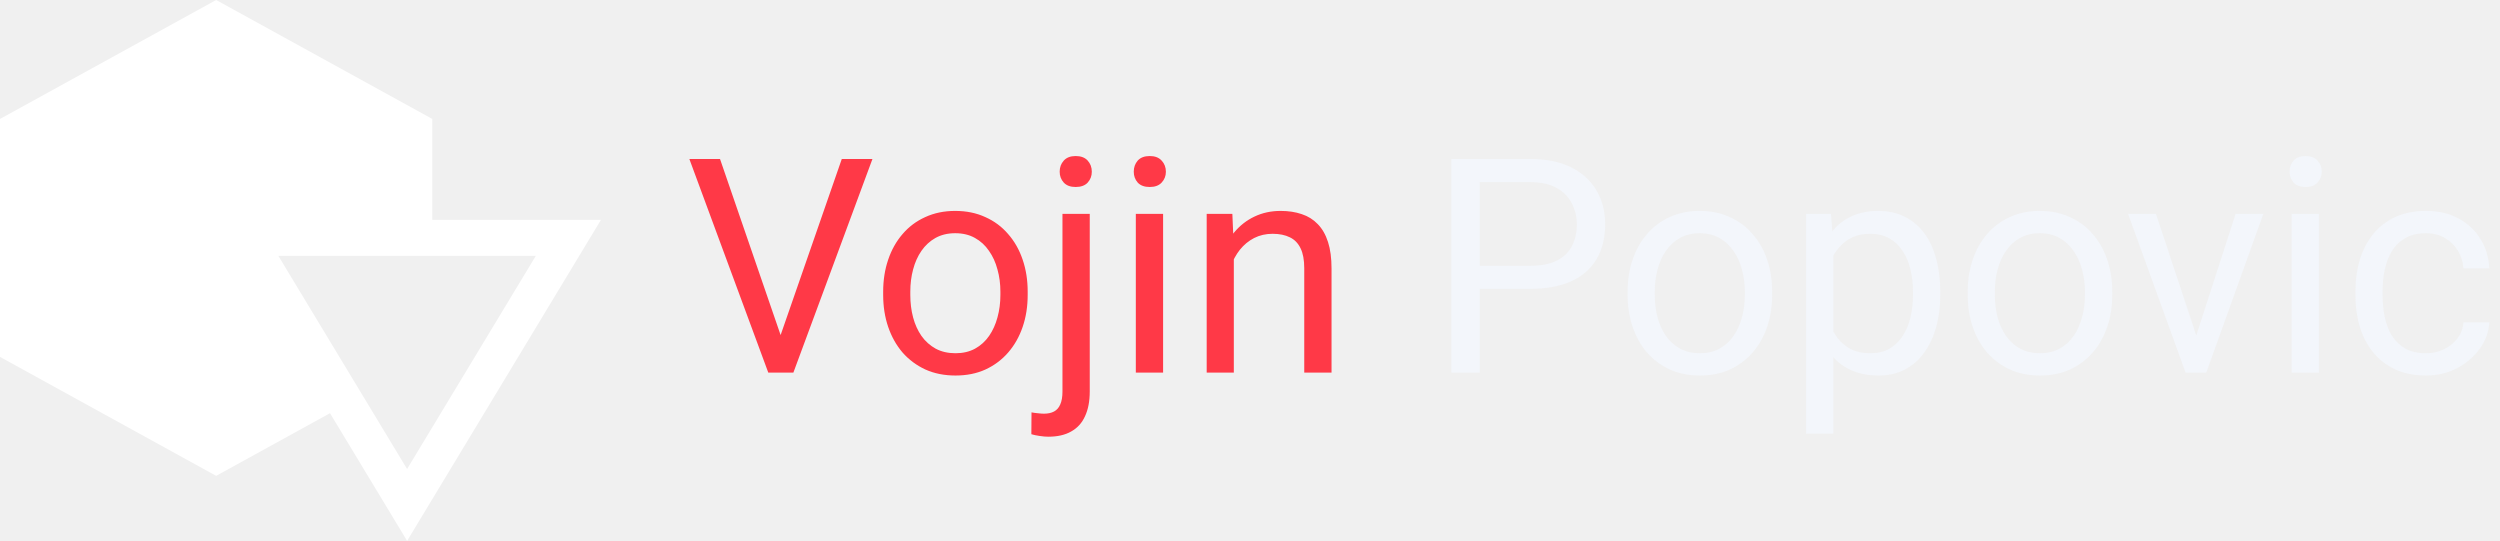
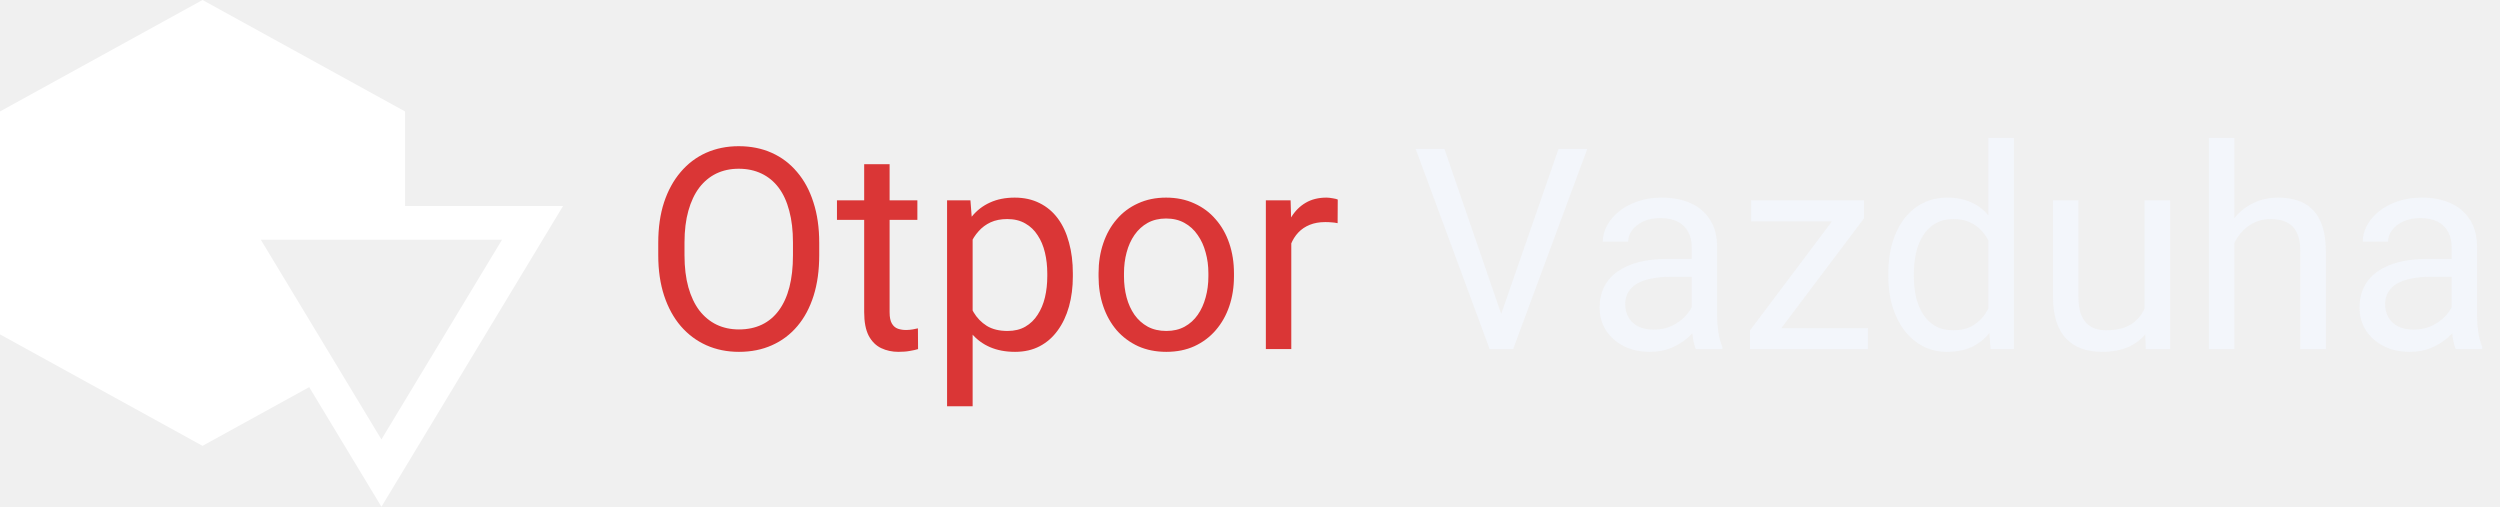
- <svg xmlns="http://www.w3.org/2000/svg" width="208" height="45" viewBox="0 0 208 45" fill="none">
-   <path d="M64.8 28.302L70.037 13.227H72.588L66.009 31H64.19L64.8 28.302ZM59.905 13.227L65.093 28.302L65.74 31H63.921L57.354 13.227H59.905ZM73.48 24.543V24.262C73.48 23.31 73.618 22.427 73.894 21.613C74.171 20.791 74.57 20.079 75.091 19.477C75.612 18.866 76.242 18.394 76.983 18.061C77.724 17.719 78.553 17.548 79.473 17.548C80.401 17.548 81.235 17.719 81.976 18.061C82.724 18.394 83.359 18.866 83.88 19.477C84.409 20.079 84.812 20.791 85.088 21.613C85.365 22.427 85.503 23.31 85.503 24.262V24.543C85.503 25.495 85.365 26.378 85.088 27.191C84.812 28.005 84.409 28.717 83.88 29.328C83.359 29.93 82.728 30.402 81.988 30.744C81.255 31.077 80.425 31.244 79.498 31.244C78.57 31.244 77.736 31.077 76.995 30.744C76.255 30.402 75.62 29.93 75.091 29.328C74.57 28.717 74.171 28.005 73.894 27.191C73.618 26.378 73.48 25.495 73.48 24.543ZM75.738 24.262V24.543C75.738 25.202 75.815 25.824 75.97 26.41C76.124 26.988 76.356 27.501 76.665 27.948C76.983 28.396 77.378 28.75 77.85 29.01C78.322 29.262 78.871 29.389 79.498 29.389C80.116 29.389 80.657 29.262 81.121 29.01C81.593 28.75 81.984 28.396 82.293 27.948C82.602 27.501 82.834 26.988 82.989 26.41C83.151 25.824 83.233 25.202 83.233 24.543V24.262C83.233 23.611 83.151 22.996 82.989 22.419C82.834 21.832 82.598 21.316 82.281 20.868C81.972 20.412 81.581 20.054 81.109 19.794C80.645 19.534 80.1 19.403 79.473 19.403C78.855 19.403 78.309 19.534 77.837 19.794C77.374 20.054 76.983 20.412 76.665 20.868C76.356 21.316 76.124 21.832 75.97 22.419C75.815 22.996 75.738 23.611 75.738 24.262ZM88.397 17.792H90.667V32.575C90.667 33.38 90.537 34.064 90.276 34.626C90.024 35.187 89.642 35.61 89.129 35.895C88.624 36.188 87.986 36.334 87.212 36.334C87.009 36.334 86.773 36.314 86.504 36.273C86.228 36.233 85.996 36.184 85.809 36.127L85.821 34.308C85.975 34.341 86.15 34.365 86.346 34.381C86.541 34.406 86.712 34.418 86.858 34.418C87.192 34.418 87.473 34.357 87.701 34.235C87.928 34.113 88.099 33.917 88.213 33.649C88.335 33.38 88.397 33.022 88.397 32.575V17.792ZM88.165 14.289C88.165 13.922 88.278 13.613 88.506 13.361C88.734 13.109 89.064 12.982 89.495 12.982C89.935 12.982 90.268 13.109 90.496 13.361C90.724 13.613 90.838 13.922 90.838 14.289C90.838 14.639 90.724 14.94 90.496 15.192C90.268 15.436 89.935 15.558 89.495 15.558C89.064 15.558 88.734 15.436 88.506 15.192C88.278 14.94 88.165 14.639 88.165 14.289ZM96.77 17.792V31H94.5V17.792H96.77ZM94.329 14.289C94.329 13.922 94.439 13.613 94.659 13.361C94.887 13.109 95.22 12.982 95.66 12.982C96.091 12.982 96.421 13.109 96.648 13.361C96.884 13.613 97.002 13.922 97.002 14.289C97.002 14.639 96.884 14.94 96.648 15.192C96.421 15.436 96.091 15.558 95.66 15.558C95.22 15.558 94.887 15.436 94.659 15.192C94.439 14.94 94.329 14.639 94.329 14.289ZM102.654 20.612V31H100.396V17.792H102.532L102.654 20.612ZM102.117 23.895L101.177 23.859C101.185 22.956 101.32 22.121 101.58 21.356C101.84 20.583 102.207 19.912 102.679 19.342C103.151 18.773 103.712 18.333 104.363 18.024C105.022 17.706 105.751 17.548 106.548 17.548C107.199 17.548 107.785 17.637 108.306 17.816C108.827 17.987 109.271 18.264 109.637 18.646C110.011 19.029 110.296 19.525 110.491 20.136C110.687 20.738 110.784 21.474 110.784 22.345V31H108.514V22.321C108.514 21.629 108.412 21.076 108.208 20.661C108.005 20.238 107.708 19.932 107.317 19.745C106.927 19.55 106.447 19.452 105.877 19.452C105.315 19.452 104.803 19.57 104.339 19.806C103.883 20.042 103.488 20.368 103.155 20.783C102.829 21.198 102.573 21.674 102.386 22.211C102.207 22.74 102.117 23.301 102.117 23.895Z" fill="#FF3947" />
-   <path d="M127.312 24.03H122.564V22.113H127.312C128.232 22.113 128.977 21.967 129.546 21.674C130.116 21.381 130.531 20.974 130.792 20.453C131.06 19.932 131.194 19.338 131.194 18.671C131.194 18.061 131.06 17.487 130.792 16.95C130.531 16.413 130.116 15.981 129.546 15.656C128.977 15.322 128.232 15.155 127.312 15.155H123.113V31H120.757V13.227H127.312C128.655 13.227 129.791 13.459 130.718 13.922C131.646 14.386 132.35 15.029 132.83 15.851C133.31 16.665 133.55 17.597 133.55 18.646C133.55 19.786 133.31 20.758 132.83 21.564C132.35 22.37 131.646 22.984 130.718 23.407C129.791 23.822 128.655 24.03 127.312 24.03ZM135.418 24.543V24.262C135.418 23.31 135.556 22.427 135.833 21.613C136.11 20.791 136.508 20.079 137.029 19.477C137.55 18.866 138.181 18.394 138.921 18.061C139.662 17.719 140.492 17.548 141.412 17.548C142.339 17.548 143.174 17.719 143.914 18.061C144.663 18.394 145.298 18.866 145.818 19.477C146.347 20.079 146.75 20.791 147.027 21.613C147.304 22.427 147.442 23.31 147.442 24.262V24.543C147.442 25.495 147.304 26.378 147.027 27.191C146.75 28.005 146.347 28.717 145.818 29.328C145.298 29.93 144.667 30.402 143.926 30.744C143.194 31.077 142.364 31.244 141.436 31.244C140.508 31.244 139.674 31.077 138.934 30.744C138.193 30.402 137.558 29.93 137.029 29.328C136.508 28.717 136.11 28.005 135.833 27.191C135.556 26.378 135.418 25.495 135.418 24.543ZM137.676 24.262V24.543C137.676 25.202 137.754 25.824 137.908 26.41C138.063 26.988 138.295 27.501 138.604 27.948C138.921 28.396 139.316 28.75 139.788 29.01C140.26 29.262 140.809 29.389 141.436 29.389C142.055 29.389 142.596 29.262 143.06 29.01C143.532 28.75 143.922 28.396 144.231 27.948C144.541 27.501 144.773 26.988 144.927 26.41C145.09 25.824 145.171 25.202 145.171 24.543V24.262C145.171 23.611 145.09 22.996 144.927 22.419C144.773 21.832 144.537 21.316 144.219 20.868C143.91 20.412 143.519 20.054 143.047 19.794C142.583 19.534 142.038 19.403 141.412 19.403C140.793 19.403 140.248 19.534 139.776 19.794C139.312 20.054 138.921 20.412 138.604 20.868C138.295 21.316 138.063 21.832 137.908 22.419C137.754 22.996 137.676 23.611 137.676 24.262ZM152.532 20.331V36.078H150.262V17.792H152.337L152.532 20.331ZM161.431 24.286V24.543C161.431 25.503 161.317 26.394 161.089 27.216C160.861 28.03 160.528 28.738 160.088 29.34C159.657 29.942 159.124 30.41 158.489 30.744C157.854 31.077 157.126 31.244 156.304 31.244C155.466 31.244 154.725 31.106 154.083 30.829C153.44 30.552 152.894 30.15 152.447 29.621C151.999 29.092 151.641 28.457 151.373 27.716C151.112 26.976 150.933 26.142 150.835 25.214V23.847C150.933 22.87 151.116 21.995 151.385 21.222C151.653 20.449 152.007 19.79 152.447 19.245C152.894 18.691 153.436 18.272 154.07 17.987C154.705 17.694 155.438 17.548 156.268 17.548C157.098 17.548 157.834 17.711 158.477 18.036C159.12 18.354 159.661 18.809 160.101 19.403C160.54 19.997 160.87 20.709 161.089 21.54C161.317 22.361 161.431 23.277 161.431 24.286ZM159.161 24.543V24.286C159.161 23.627 159.091 23.009 158.953 22.431C158.815 21.845 158.599 21.332 158.306 20.893C158.021 20.445 157.655 20.095 157.208 19.843C156.76 19.582 156.227 19.452 155.608 19.452C155.039 19.452 154.542 19.55 154.119 19.745C153.704 19.94 153.35 20.205 153.057 20.539C152.764 20.864 152.524 21.238 152.337 21.662C152.158 22.077 152.024 22.508 151.934 22.956V26.117C152.097 26.687 152.325 27.224 152.618 27.729C152.911 28.225 153.301 28.628 153.79 28.937C154.278 29.238 154.892 29.389 155.633 29.389C156.243 29.389 156.768 29.262 157.208 29.01C157.655 28.75 158.021 28.396 158.306 27.948C158.599 27.501 158.815 26.988 158.953 26.41C159.091 25.824 159.161 25.202 159.161 24.543ZM163.714 24.543V24.262C163.714 23.31 163.852 22.427 164.129 21.613C164.406 20.791 164.804 20.079 165.325 19.477C165.846 18.866 166.477 18.394 167.217 18.061C167.958 17.719 168.788 17.548 169.708 17.548C170.635 17.548 171.469 17.719 172.21 18.061C172.959 18.394 173.593 18.866 174.114 19.477C174.643 20.079 175.046 20.791 175.323 21.613C175.599 22.427 175.738 23.31 175.738 24.262V24.543C175.738 25.495 175.599 26.378 175.323 27.191C175.046 28.005 174.643 28.717 174.114 29.328C173.593 29.93 172.963 30.402 172.222 30.744C171.49 31.077 170.66 31.244 169.732 31.244C168.804 31.244 167.97 31.077 167.229 30.744C166.489 30.402 165.854 29.93 165.325 29.328C164.804 28.717 164.406 28.005 164.129 27.191C163.852 26.378 163.714 25.495 163.714 24.543ZM165.972 24.262V24.543C165.972 25.202 166.049 25.824 166.204 26.41C166.359 26.988 166.591 27.501 166.9 27.948C167.217 28.396 167.612 28.75 168.084 29.01C168.556 29.262 169.105 29.389 169.732 29.389C170.35 29.389 170.892 29.262 171.355 29.01C171.827 28.75 172.218 28.396 172.527 27.948C172.837 27.501 173.069 26.988 173.223 26.41C173.386 25.824 173.467 25.202 173.467 24.543V24.262C173.467 23.611 173.386 22.996 173.223 22.419C173.069 21.832 172.833 21.316 172.515 20.868C172.206 20.412 171.815 20.054 171.343 19.794C170.879 19.534 170.334 19.403 169.708 19.403C169.089 19.403 168.544 19.534 168.072 19.794C167.608 20.054 167.217 20.412 166.9 20.868C166.591 21.316 166.359 21.832 166.204 22.419C166.049 22.996 165.972 23.611 165.972 24.262ZM182.391 28.961L186.004 17.792H188.311L183.562 31H182.049L182.391 28.961ZM179.375 17.792L183.099 29.023L183.355 31H181.841L177.056 17.792H179.375ZM192.938 17.792V31H190.667V17.792H192.938ZM190.496 14.289C190.496 13.922 190.606 13.613 190.826 13.361C191.054 13.109 191.387 12.982 191.827 12.982C192.258 12.982 192.588 13.109 192.815 13.361C193.051 13.613 193.169 13.922 193.169 14.289C193.169 14.639 193.051 14.94 192.815 15.192C192.588 15.436 192.258 15.558 191.827 15.558C191.387 15.558 191.054 15.436 190.826 15.192C190.606 14.94 190.496 14.639 190.496 14.289ZM201.849 29.389C202.386 29.389 202.882 29.279 203.338 29.059C203.794 28.839 204.168 28.538 204.461 28.156C204.754 27.765 204.921 27.322 204.961 26.825H207.11C207.069 27.606 206.805 28.335 206.316 29.01C205.836 29.678 205.206 30.219 204.424 30.634C203.643 31.041 202.785 31.244 201.849 31.244C200.856 31.244 199.989 31.069 199.249 30.719C198.516 30.369 197.906 29.889 197.417 29.279C196.937 28.669 196.575 27.969 196.331 27.179C196.095 26.382 195.977 25.539 195.977 24.652V24.14C195.977 23.253 196.095 22.414 196.331 21.625C196.575 20.828 196.937 20.123 197.417 19.513C197.906 18.903 198.516 18.423 199.249 18.073C199.989 17.723 200.856 17.548 201.849 17.548C202.882 17.548 203.785 17.759 204.559 18.183C205.332 18.598 205.938 19.167 206.377 19.892C206.825 20.608 207.069 21.422 207.11 22.333H204.961C204.921 21.788 204.766 21.295 204.498 20.856C204.237 20.416 203.879 20.067 203.423 19.806C202.976 19.538 202.451 19.403 201.849 19.403C201.157 19.403 200.575 19.542 200.103 19.818C199.639 20.087 199.269 20.453 198.992 20.917C198.724 21.373 198.528 21.881 198.406 22.443C198.292 22.996 198.235 23.562 198.235 24.14V24.652C198.235 25.23 198.292 25.8 198.406 26.361C198.52 26.923 198.711 27.431 198.98 27.887C199.257 28.343 199.627 28.709 200.091 28.986C200.563 29.254 201.149 29.389 201.849 29.389Z" fill="#F3F6FB" />
+ <svg xmlns="http://www.w3.org/2000/svg" width="222" height="45" viewBox="0 0 222 45" fill="none">
+   <path d="M72.747 21.552V22.675C72.747 24.009 72.58 25.206 72.247 26.264C71.913 27.322 71.433 28.221 70.806 28.961C70.18 29.702 69.427 30.268 68.548 30.658C67.677 31.049 66.701 31.244 65.618 31.244C64.568 31.244 63.604 31.049 62.725 30.658C61.854 30.268 61.097 29.702 60.455 28.961C59.82 28.221 59.328 27.322 58.977 26.264C58.628 25.206 58.453 24.009 58.453 22.675V21.552C58.453 20.217 58.623 19.025 58.965 17.975C59.315 16.917 59.808 16.018 60.442 15.277C61.077 14.529 61.83 13.959 62.701 13.568C63.58 13.178 64.544 12.982 65.594 12.982C66.676 12.982 67.653 13.178 68.523 13.568C69.402 13.959 70.155 14.529 70.782 15.277C71.416 16.018 71.901 16.917 72.234 17.975C72.576 19.025 72.747 20.217 72.747 21.552ZM70.415 22.675V21.527C70.415 20.469 70.306 19.534 70.086 18.72C69.874 17.906 69.561 17.222 69.146 16.669C68.731 16.116 68.222 15.697 67.62 15.412C67.026 15.127 66.351 14.984 65.594 14.984C64.861 14.984 64.198 15.127 63.604 15.412C63.018 15.697 62.514 16.116 62.09 16.669C61.675 17.222 61.354 17.906 61.126 18.72C60.898 19.534 60.784 20.469 60.784 21.527V22.675C60.784 23.741 60.898 24.685 61.126 25.507C61.354 26.321 61.679 27.008 62.102 27.57C62.534 28.123 63.042 28.542 63.628 28.827C64.222 29.112 64.886 29.254 65.618 29.254C66.383 29.254 67.063 29.112 67.657 28.827C68.251 28.542 68.751 28.123 69.158 27.57C69.573 27.008 69.887 26.321 70.098 25.507C70.31 24.685 70.415 23.741 70.415 22.675ZM81.463 17.792V19.525H74.322V17.792H81.463ZM76.739 14.582H78.997V27.729C78.997 28.176 79.066 28.514 79.205 28.742C79.343 28.97 79.522 29.12 79.742 29.193C79.961 29.267 80.197 29.303 80.45 29.303C80.637 29.303 80.832 29.287 81.036 29.254C81.247 29.214 81.406 29.181 81.512 29.157L81.524 31C81.345 31.057 81.109 31.11 80.816 31.159C80.531 31.216 80.185 31.244 79.778 31.244C79.225 31.244 78.716 31.134 78.252 30.915C77.789 30.695 77.418 30.329 77.142 29.816C76.873 29.295 76.739 28.595 76.739 27.716V14.582ZM86.37 20.331V36.078H84.1V17.792H86.175L86.37 20.331ZM95.269 24.286V24.543C95.269 25.503 95.155 26.394 94.927 27.216C94.699 28.03 94.366 28.738 93.926 29.34C93.495 29.942 92.962 30.41 92.327 30.744C91.692 31.077 90.964 31.244 90.142 31.244C89.304 31.244 88.563 31.106 87.92 30.829C87.278 30.552 86.732 30.15 86.285 29.621C85.837 29.092 85.479 28.457 85.21 27.716C84.95 26.976 84.771 26.142 84.673 25.214V23.847C84.771 22.87 84.954 21.995 85.223 21.222C85.491 20.449 85.845 19.79 86.285 19.245C86.732 18.691 87.273 18.272 87.908 17.987C88.543 17.694 89.275 17.548 90.106 17.548C90.936 17.548 91.672 17.711 92.315 18.036C92.958 18.354 93.499 18.809 93.939 19.403C94.378 19.997 94.707 20.709 94.927 21.54C95.155 22.361 95.269 23.277 95.269 24.286ZM92.999 24.543V24.286C92.999 23.627 92.929 23.009 92.791 22.431C92.653 21.845 92.437 21.332 92.144 20.893C91.859 20.445 91.493 20.095 91.045 19.843C90.598 19.582 90.065 19.452 89.446 19.452C88.877 19.452 88.38 19.55 87.957 19.745C87.542 19.94 87.188 20.205 86.895 20.539C86.602 20.864 86.362 21.238 86.175 21.662C85.996 22.077 85.862 22.508 85.772 22.956V26.117C85.935 26.687 86.163 27.224 86.456 27.729C86.749 28.225 87.139 28.628 87.627 28.937C88.116 29.238 88.73 29.389 89.471 29.389C90.081 29.389 90.606 29.262 91.045 29.01C91.493 28.75 91.859 28.396 92.144 27.948C92.437 27.501 92.653 26.988 92.791 26.41C92.929 25.824 92.999 25.202 92.999 24.543ZM97.552 24.543V24.262C97.552 23.31 97.69 22.427 97.967 21.613C98.243 20.791 98.642 20.079 99.163 19.477C99.684 18.866 100.315 18.394 101.055 18.061C101.796 17.719 102.626 17.548 103.545 17.548C104.473 17.548 105.307 17.719 106.048 18.061C106.797 18.394 107.431 18.866 107.952 19.477C108.481 20.079 108.884 20.791 109.161 21.613C109.437 22.427 109.576 23.31 109.576 24.262V24.543C109.576 25.495 109.437 26.378 109.161 27.191C108.884 28.005 108.481 28.717 107.952 29.328C107.431 29.93 106.801 30.402 106.06 30.744C105.328 31.077 104.498 31.244 103.57 31.244C102.642 31.244 101.808 31.077 101.067 30.744C100.327 30.402 99.692 29.93 99.163 29.328C98.642 28.717 98.243 28.005 97.967 27.191C97.69 26.378 97.552 25.495 97.552 24.543ZM99.81 24.262V24.543C99.81 25.202 99.887 25.824 100.042 26.41C100.197 26.988 100.429 27.501 100.738 27.948C101.055 28.396 101.45 28.75 101.922 29.01C102.394 29.262 102.943 29.389 103.57 29.389C104.188 29.389 104.729 29.262 105.193 29.01C105.665 28.75 106.056 28.396 106.365 27.948C106.674 27.501 106.906 26.988 107.061 26.41C107.224 25.824 107.305 25.202 107.305 24.543V24.262C107.305 23.611 107.224 22.996 107.061 22.419C106.906 21.832 106.67 21.316 106.353 20.868C106.044 20.412 105.653 20.054 105.181 19.794C104.717 19.534 104.172 19.403 103.545 19.403C102.927 19.403 102.382 19.534 101.91 19.794C101.446 20.054 101.055 20.412 100.738 20.868C100.429 21.316 100.197 21.832 100.042 22.419C99.887 22.996 99.81 23.611 99.81 24.262ZM114.666 19.867V31H112.408V17.792H114.605L114.666 19.867ZM118.792 17.719L118.78 19.818C118.593 19.778 118.414 19.753 118.243 19.745C118.08 19.729 117.893 19.721 117.681 19.721C117.16 19.721 116.701 19.802 116.302 19.965C115.903 20.128 115.565 20.355 115.289 20.648C115.012 20.941 114.792 21.291 114.629 21.698C114.475 22.097 114.373 22.537 114.324 23.017L113.689 23.383C113.689 22.585 113.767 21.837 113.921 21.137C114.084 20.437 114.332 19.818 114.666 19.281C115 18.736 115.423 18.313 115.936 18.012C116.456 17.703 117.075 17.548 117.791 17.548C117.954 17.548 118.141 17.568 118.353 17.609C118.564 17.641 118.711 17.678 118.792 17.719Z" fill="#DA3636" />
+   <path d="M133.16 28.302L138.396 13.227H140.948L134.368 31H132.549L133.16 28.302ZM128.265 13.227L133.453 28.302L134.1 31H132.281L125.713 13.227H128.265ZM150.225 28.742V21.942C150.225 21.422 150.119 20.97 149.908 20.587C149.704 20.197 149.395 19.896 148.98 19.684C148.565 19.473 148.052 19.367 147.442 19.367C146.872 19.367 146.372 19.464 145.94 19.66C145.517 19.855 145.184 20.111 144.939 20.429C144.703 20.746 144.585 21.088 144.585 21.454H142.327C142.327 20.982 142.449 20.514 142.693 20.05C142.938 19.586 143.287 19.167 143.743 18.793C144.207 18.41 144.76 18.109 145.403 17.89C146.054 17.662 146.779 17.548 147.576 17.548C148.536 17.548 149.383 17.711 150.115 18.036C150.856 18.362 151.434 18.854 151.849 19.513C152.272 20.164 152.483 20.982 152.483 21.967V28.119C152.483 28.559 152.52 29.026 152.593 29.523C152.675 30.019 152.793 30.447 152.947 30.805V31H150.591C150.477 30.74 150.388 30.394 150.323 29.962C150.258 29.523 150.225 29.116 150.225 28.742ZM150.616 22.992L150.64 24.579H148.357C147.715 24.579 147.141 24.632 146.636 24.738C146.132 24.835 145.708 24.986 145.367 25.189C145.025 25.393 144.764 25.649 144.585 25.959C144.406 26.26 144.317 26.614 144.317 27.02C144.317 27.436 144.41 27.814 144.598 28.156C144.785 28.498 145.066 28.77 145.44 28.974C145.822 29.169 146.29 29.267 146.844 29.267C147.535 29.267 148.146 29.12 148.675 28.827C149.204 28.534 149.623 28.176 149.932 27.753C150.25 27.33 150.42 26.919 150.445 26.52L151.409 27.606C151.352 27.948 151.198 28.327 150.945 28.742C150.693 29.157 150.355 29.555 149.932 29.938C149.517 30.312 149.021 30.626 148.443 30.878C147.873 31.122 147.23 31.244 146.514 31.244C145.619 31.244 144.834 31.069 144.158 30.719C143.491 30.369 142.97 29.901 142.596 29.315C142.229 28.721 142.046 28.058 142.046 27.326C142.046 26.618 142.185 25.995 142.461 25.458C142.738 24.913 143.137 24.461 143.658 24.103C144.179 23.737 144.805 23.46 145.538 23.273C146.27 23.086 147.088 22.992 147.991 22.992H150.616ZM165.875 29.145V31H156.268V29.145H165.875ZM165.521 19.391L156.78 31H155.401V29.34L164.08 17.792H165.521V19.391ZM164.52 17.792V19.66H155.499V17.792H164.52ZM176.568 28.436V12.25H178.838V31H176.763L176.568 28.436ZM167.681 24.543V24.286C167.681 23.277 167.803 22.361 168.047 21.54C168.3 20.709 168.654 19.997 169.109 19.403C169.573 18.809 170.123 18.354 170.757 18.036C171.4 17.711 172.116 17.548 172.906 17.548C173.736 17.548 174.46 17.694 175.079 17.987C175.705 18.272 176.234 18.691 176.666 19.245C177.105 19.79 177.451 20.449 177.703 21.222C177.955 21.995 178.13 22.87 178.228 23.847V24.97C178.139 25.938 177.964 26.809 177.703 27.582C177.451 28.355 177.105 29.014 176.666 29.56C176.234 30.105 175.705 30.524 175.079 30.817C174.452 31.102 173.72 31.244 172.881 31.244C172.108 31.244 171.4 31.077 170.757 30.744C170.123 30.41 169.573 29.942 169.109 29.34C168.654 28.738 168.3 28.03 168.047 27.216C167.803 26.394 167.681 25.503 167.681 24.543ZM169.952 24.286V24.543C169.952 25.202 170.017 25.82 170.147 26.398C170.285 26.976 170.497 27.484 170.782 27.924C171.067 28.363 171.429 28.709 171.868 28.961C172.308 29.206 172.833 29.328 173.443 29.328C174.192 29.328 174.806 29.169 175.286 28.852C175.774 28.534 176.165 28.115 176.458 27.594C176.751 27.073 176.979 26.508 177.142 25.898V22.956C177.044 22.508 176.902 22.077 176.714 21.662C176.535 21.238 176.299 20.864 176.006 20.539C175.722 20.205 175.368 19.94 174.944 19.745C174.529 19.55 174.037 19.452 173.467 19.452C172.849 19.452 172.316 19.582 171.868 19.843C171.429 20.095 171.067 20.445 170.782 20.893C170.497 21.332 170.285 21.845 170.147 22.431C170.017 23.009 169.952 23.627 169.952 24.286ZM190.435 27.948V17.792H192.706V31H190.545L190.435 27.948ZM190.862 25.165L191.802 25.141C191.802 26.02 191.709 26.833 191.521 27.582C191.342 28.323 191.049 28.965 190.643 29.511C190.236 30.056 189.703 30.483 189.043 30.793C188.384 31.094 187.583 31.244 186.639 31.244C185.996 31.244 185.406 31.151 184.869 30.963C184.34 30.776 183.884 30.487 183.501 30.097C183.119 29.706 182.822 29.197 182.61 28.571C182.407 27.944 182.305 27.191 182.305 26.312V17.792H184.563V26.337C184.563 26.931 184.629 27.423 184.759 27.814C184.897 28.197 185.08 28.502 185.308 28.73C185.544 28.949 185.805 29.104 186.089 29.193C186.382 29.283 186.683 29.328 186.993 29.328C187.953 29.328 188.714 29.145 189.275 28.778C189.837 28.404 190.24 27.904 190.484 27.277C190.736 26.642 190.862 25.938 190.862 25.165ZM198.406 12.25V31H196.148V12.25H198.406ZM197.869 23.895L196.929 23.859C196.937 22.956 197.072 22.121 197.332 21.356C197.592 20.583 197.959 19.912 198.431 19.342C198.903 18.773 199.464 18.333 200.115 18.024C200.774 17.706 201.503 17.548 202.3 17.548C202.951 17.548 203.537 17.637 204.058 17.816C204.579 17.987 205.022 18.264 205.389 18.646C205.763 19.029 206.048 19.525 206.243 20.136C206.438 20.738 206.536 21.474 206.536 22.345V31H204.266V22.321C204.266 21.629 204.164 21.076 203.96 20.661C203.757 20.238 203.46 19.932 203.069 19.745C202.679 19.55 202.199 19.452 201.629 19.452C201.067 19.452 200.555 19.57 200.091 19.806C199.635 20.042 199.24 20.368 198.907 20.783C198.581 21.198 198.325 21.674 198.138 22.211C197.959 22.74 197.869 23.301 197.869 23.895ZM217.706 28.742V21.942C217.706 21.422 217.6 20.97 217.388 20.587C217.185 20.197 216.875 19.896 216.46 19.684C216.045 19.473 215.533 19.367 214.922 19.367C214.353 19.367 213.852 19.464 213.421 19.66C212.998 19.855 212.664 20.111 212.42 20.429C212.184 20.746 212.066 21.088 212.066 21.454H209.808C209.808 20.982 209.93 20.514 210.174 20.05C210.418 19.586 210.768 19.167 211.224 18.793C211.688 18.41 212.241 18.109 212.884 17.89C213.535 17.662 214.259 17.548 215.057 17.548C216.017 17.548 216.863 17.711 217.596 18.036C218.336 18.362 218.914 18.854 219.329 19.513C219.752 20.164 219.964 20.982 219.964 21.967V28.119C219.964 28.559 220 29.026 220.074 29.523C220.155 30.019 220.273 30.447 220.428 30.805V31H218.072C217.958 30.74 217.868 30.394 217.803 29.962C217.738 29.523 217.706 29.116 217.706 28.742ZM218.096 22.992L218.121 24.579H215.838C215.195 24.579 214.621 24.632 214.117 24.738C213.612 24.835 213.189 24.986 212.847 25.189C212.505 25.393 212.245 25.649 212.066 25.959C211.887 26.26 211.797 26.614 211.797 27.02C211.797 27.436 211.891 27.814 212.078 28.156C212.265 28.498 212.546 28.77 212.92 28.974C213.303 29.169 213.771 29.267 214.324 29.267C215.016 29.267 215.626 29.12 216.155 28.827C216.684 28.534 217.103 28.176 217.413 27.753C217.73 27.33 217.901 26.919 217.925 26.52L218.89 27.606C218.833 27.948 218.678 28.327 218.426 28.742C218.174 29.157 217.836 29.555 217.413 29.938C216.998 30.312 216.501 30.626 215.923 30.878C215.354 31.122 214.711 31.244 213.995 31.244C213.099 31.244 212.314 31.069 211.639 30.719C210.971 30.369 210.451 29.901 210.076 29.315C209.71 28.721 209.527 28.058 209.527 27.326C209.527 26.618 209.665 25.995 209.942 25.458C210.219 24.913 210.617 24.461 211.138 24.103C211.659 23.737 212.286 23.46 213.018 23.273C213.75 23.086 214.568 22.992 215.472 22.992H218.096Z" fill="#F3F6FB" />
  <path d="M27.456 34.377L33.872 45L50 18.291H35.967V9.897L17.984 0L0 9.897V29.693L17.984 39.591L27.456 34.377ZM44.581 21.286L33.87 39.022L23.159 21.286H44.581Z" fill="white" />
</svg>
